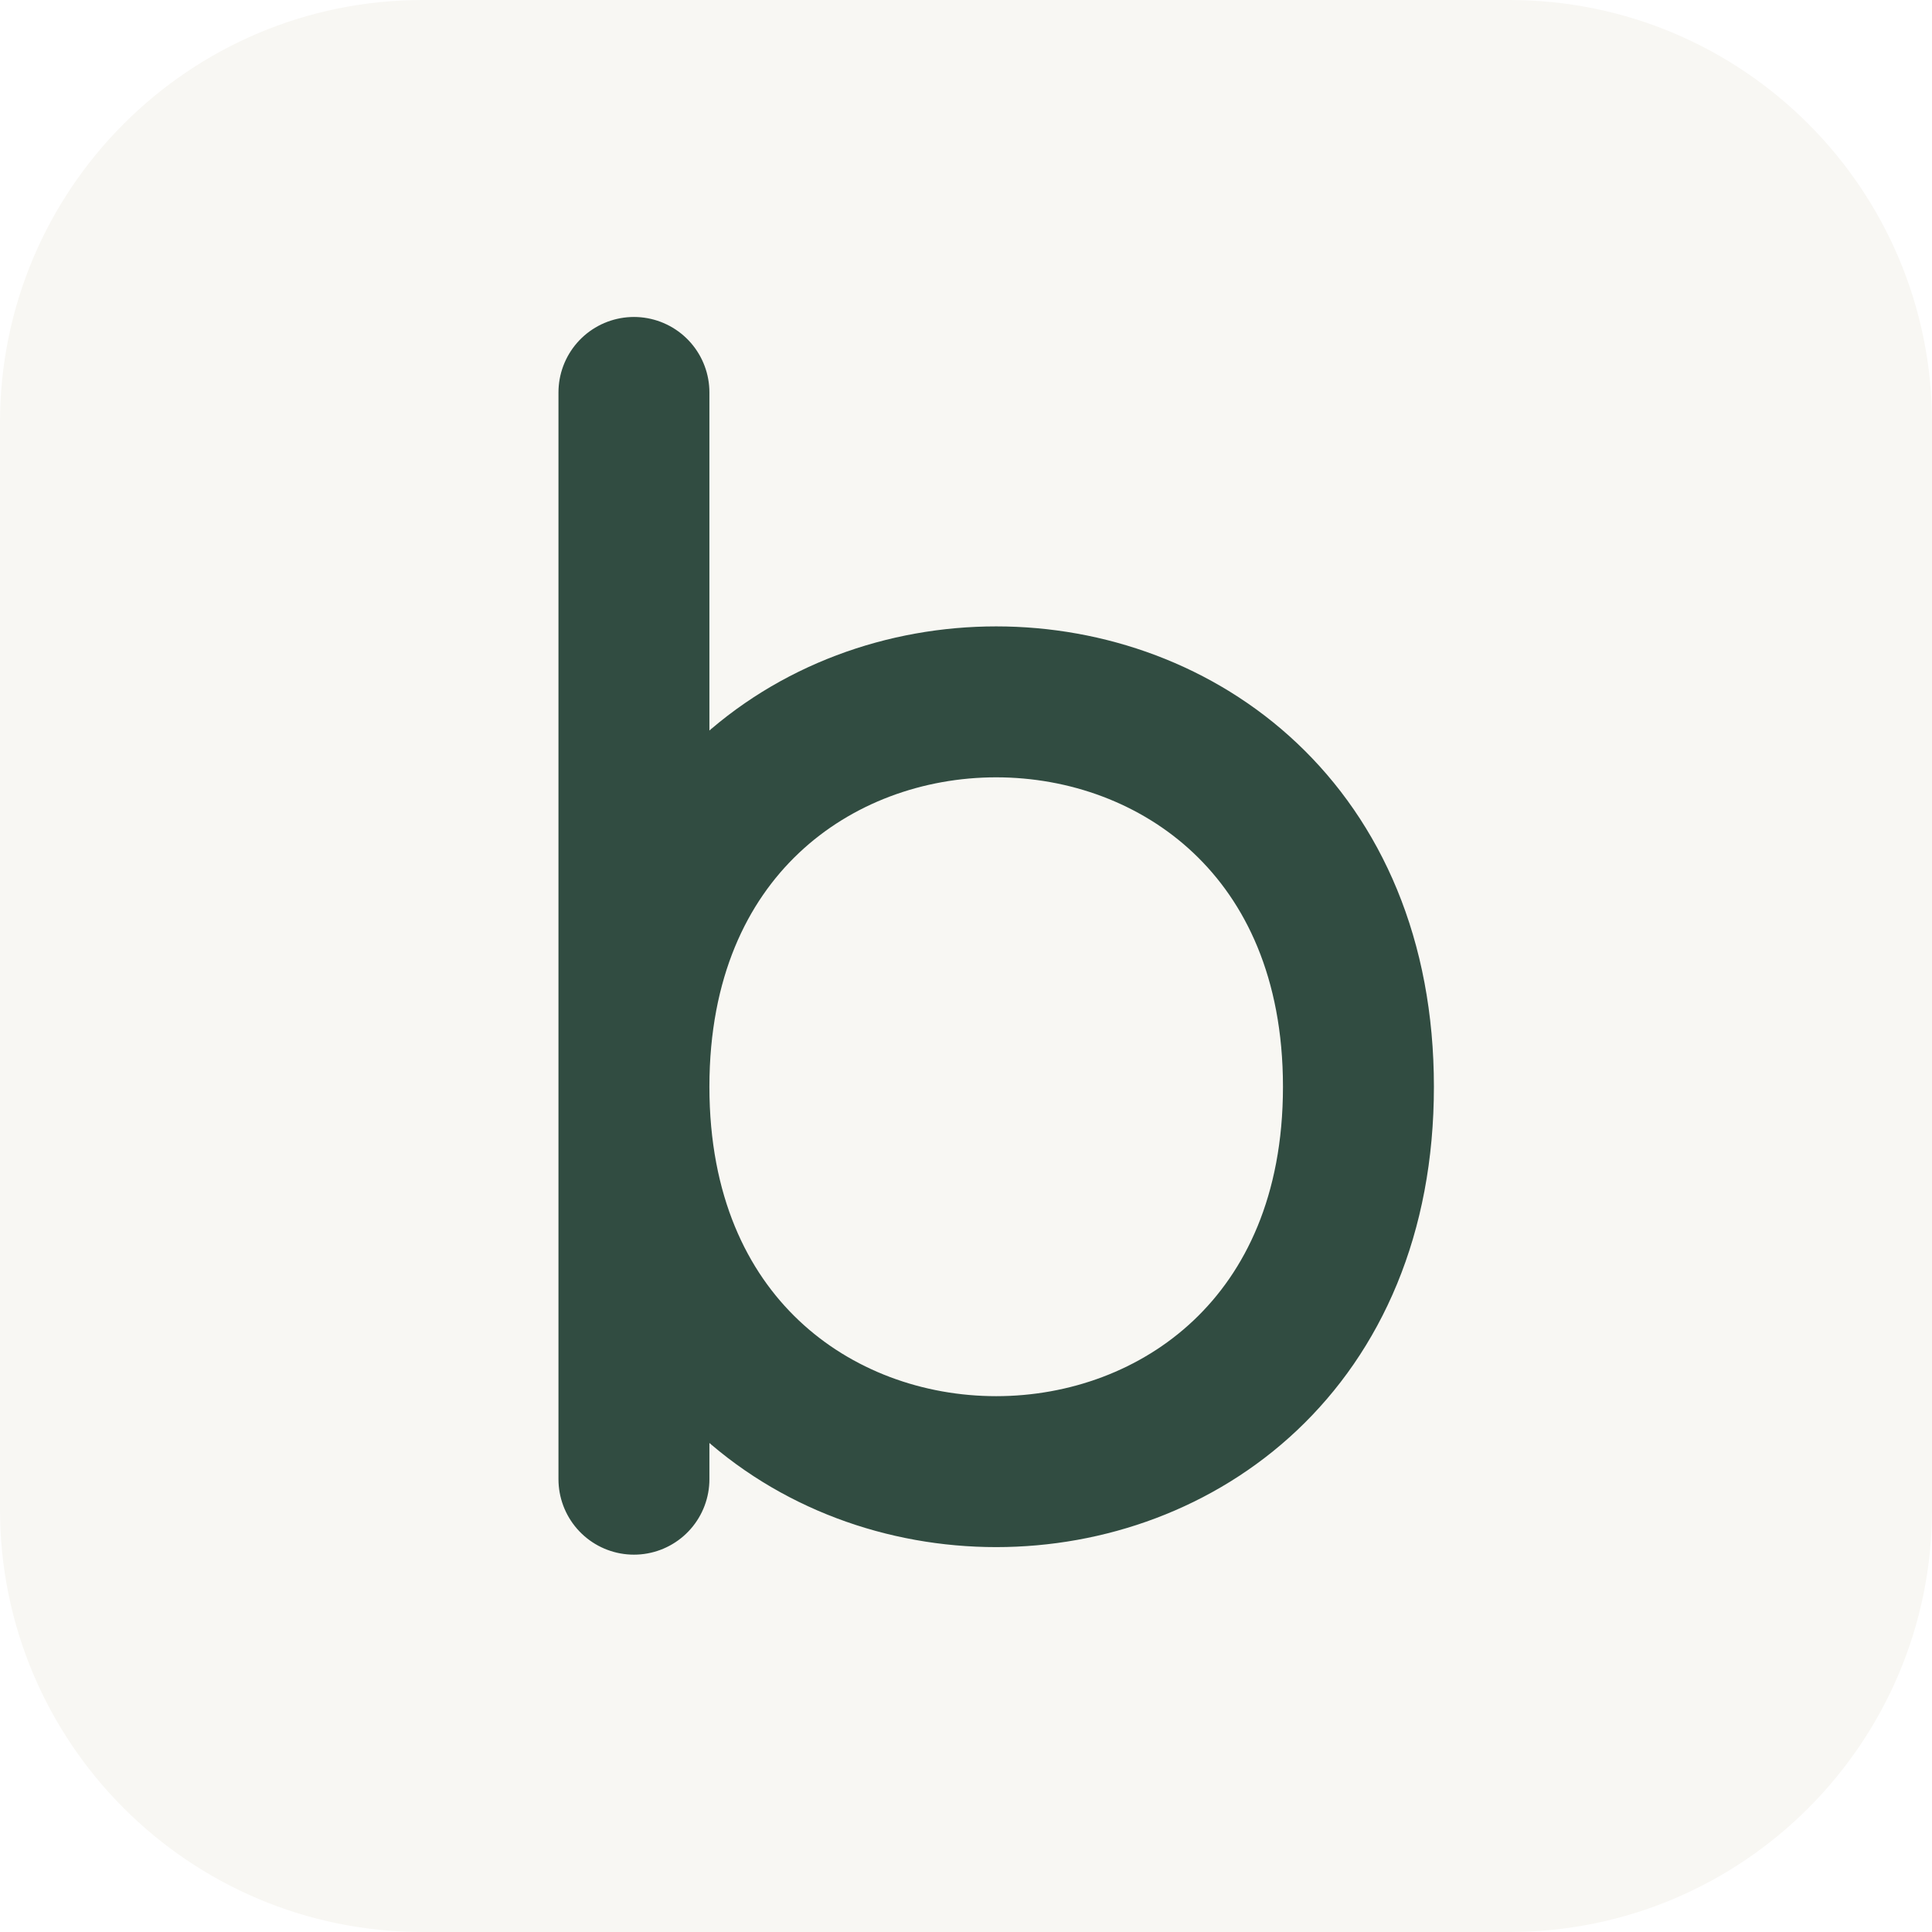
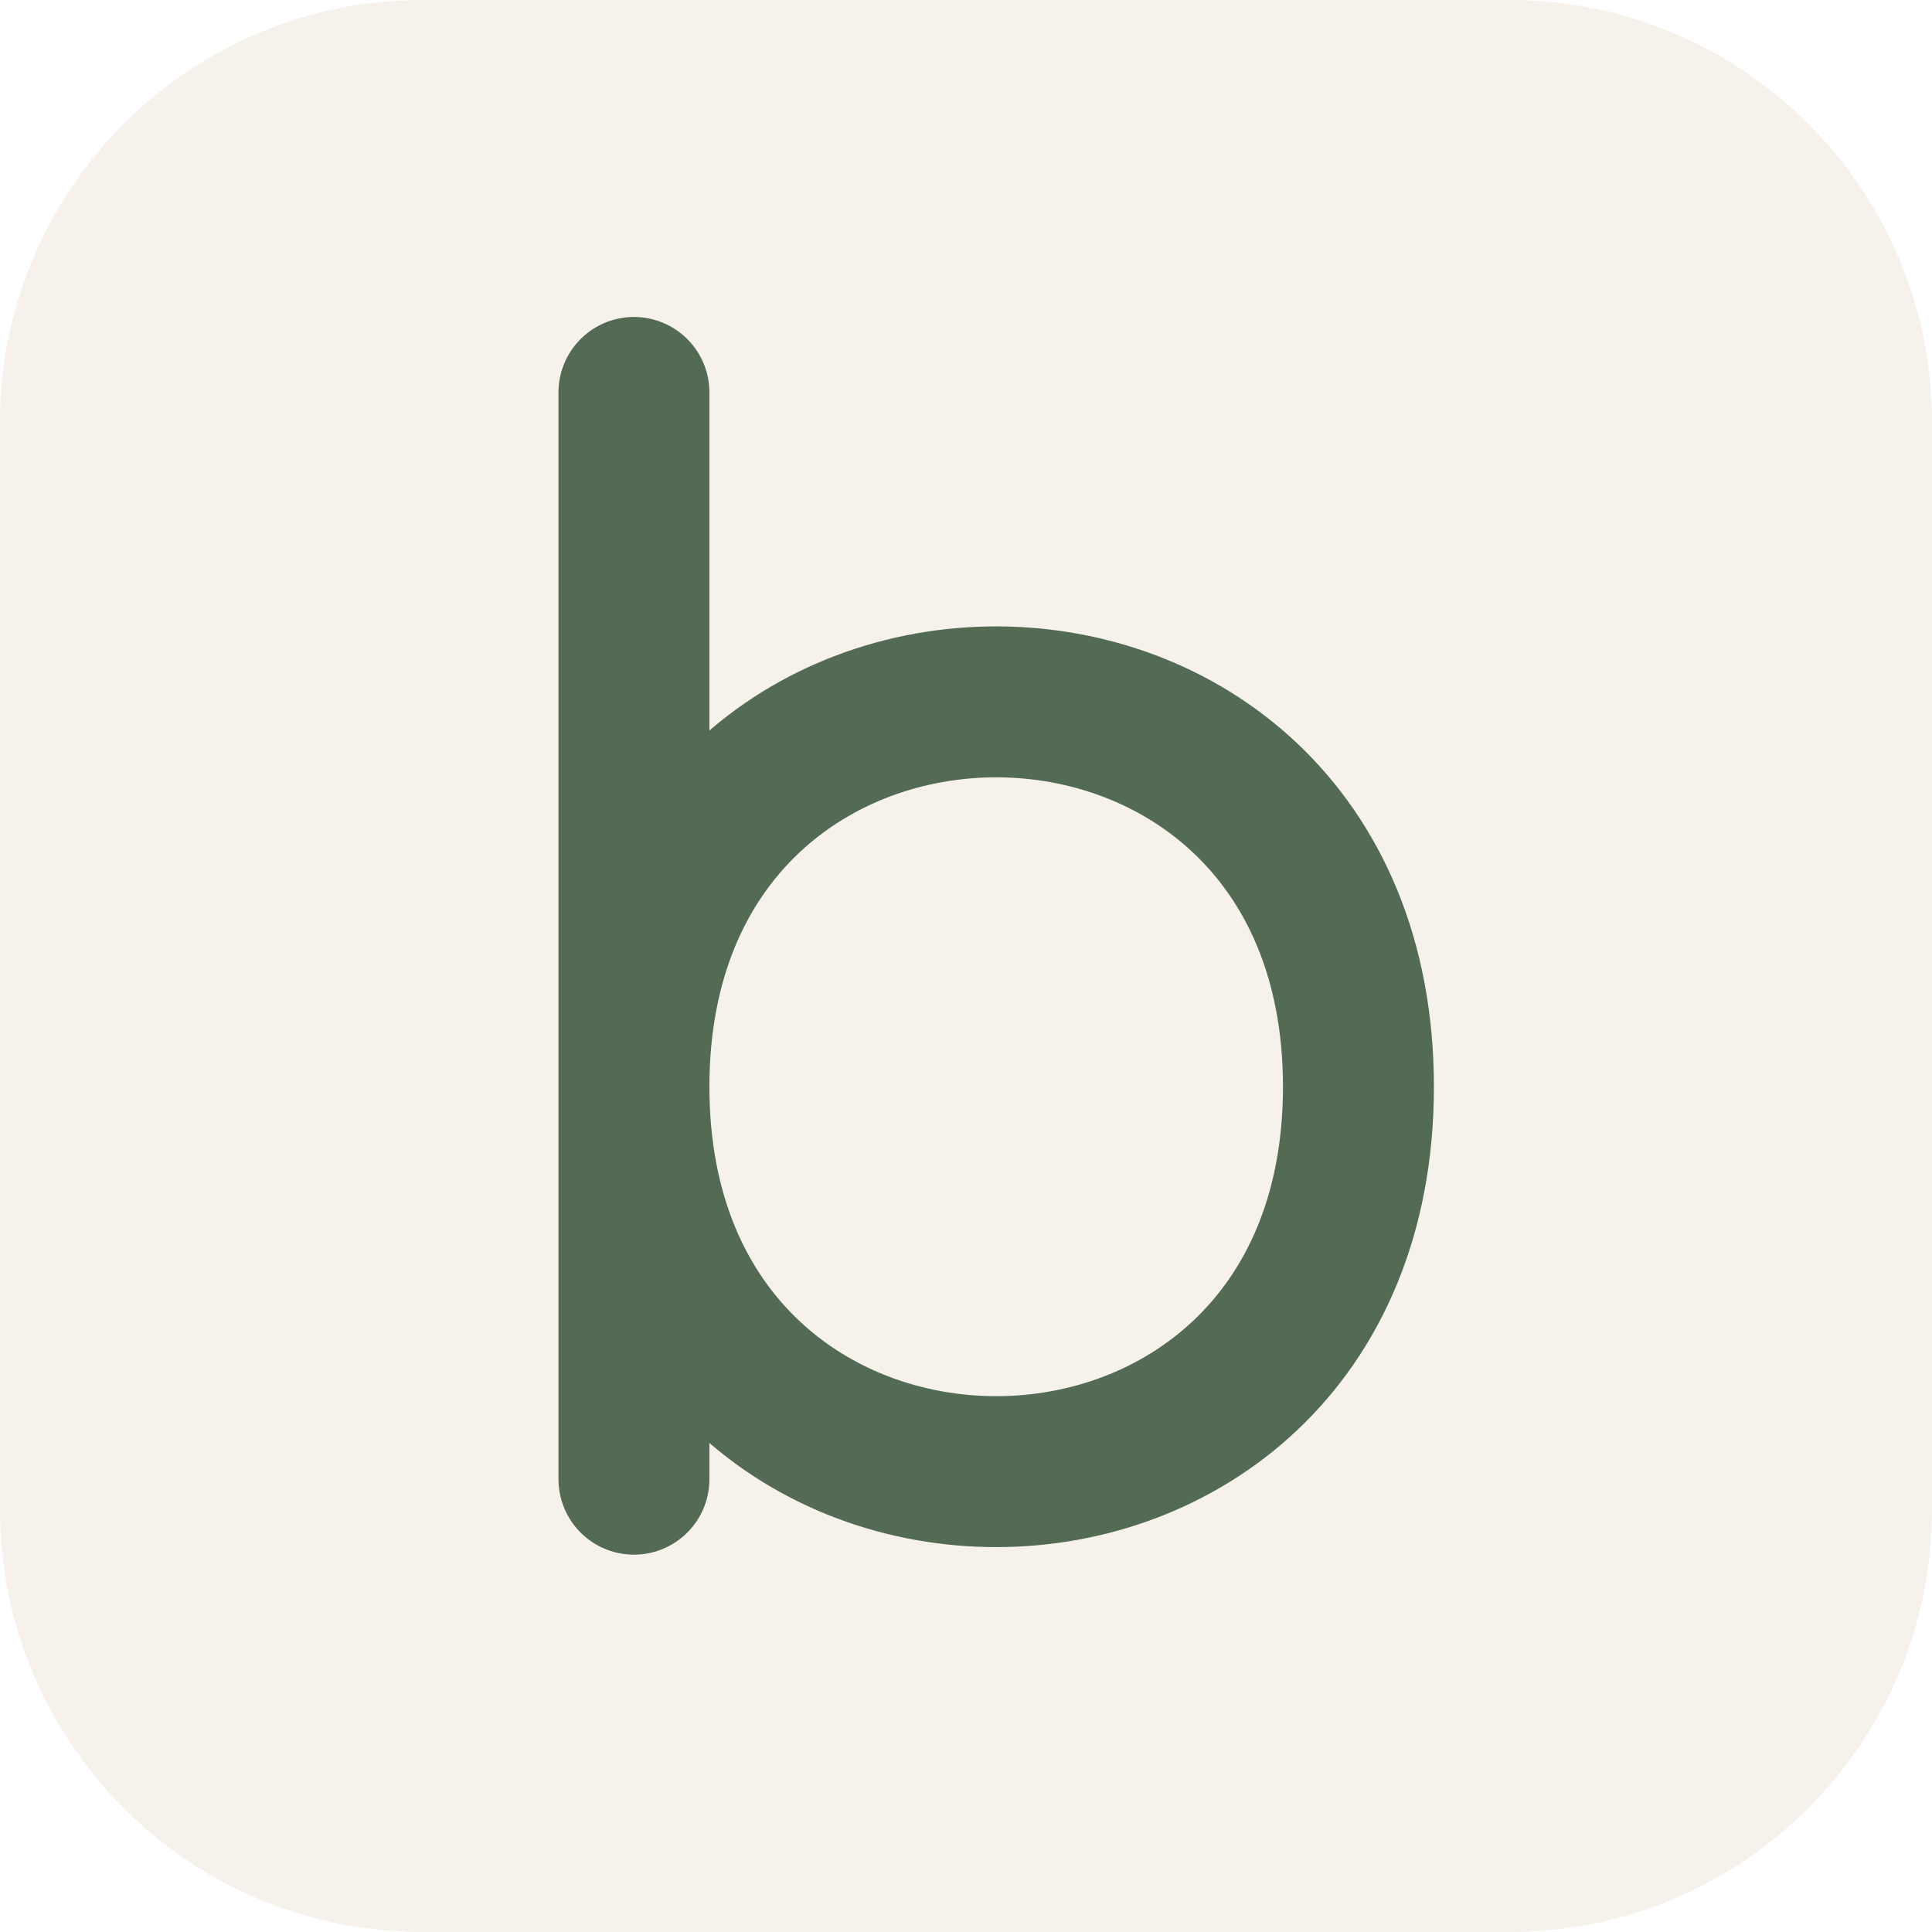
<svg xmlns="http://www.w3.org/2000/svg" viewBox="0 0 64 64">
-   <rect width="64" height="64" rx="14" fill="#f8f7f3" />
-   <path d="M21 13v36m0-13c0-17 24-17 24 0s-24 17-24 0" fill="none" stroke="#314c41" stroke-width="5" stroke-linecap="round" />
+   <rect width="64" height="64" rx="14" fill="#f6f2eb" />
+   <path d="M21 13v36m0-13c0-17 24-17 24 0s-24 17-24 0" fill="none" stroke="#536b54" stroke-width="5" stroke-linecap="round" />
</svg>
